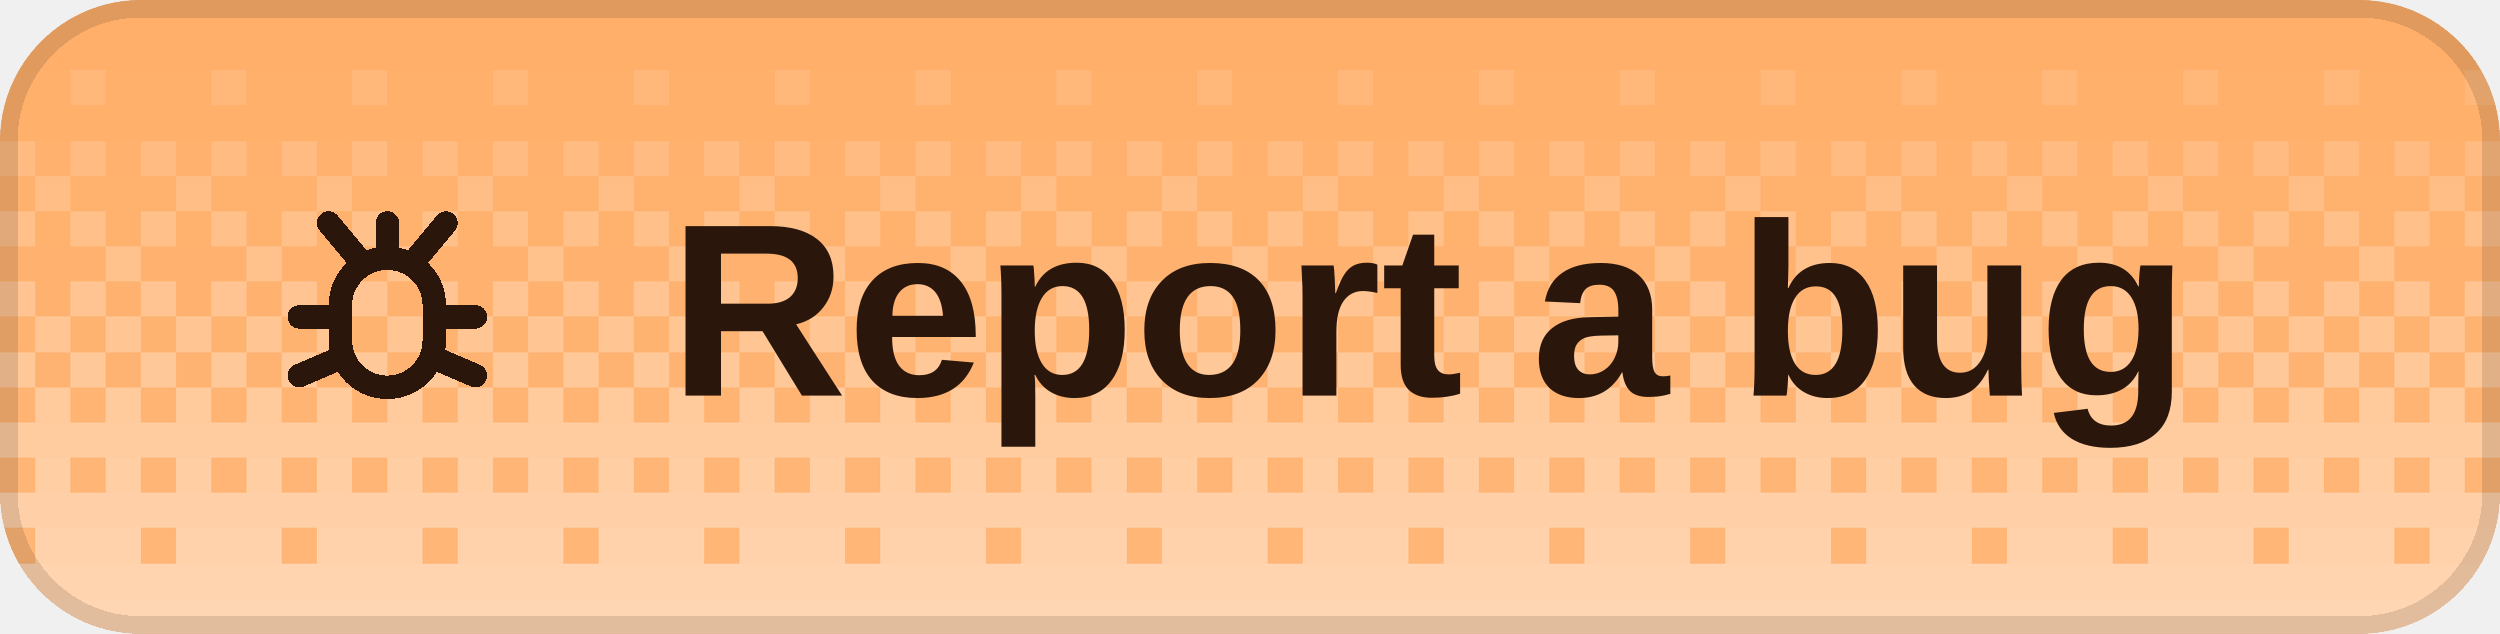
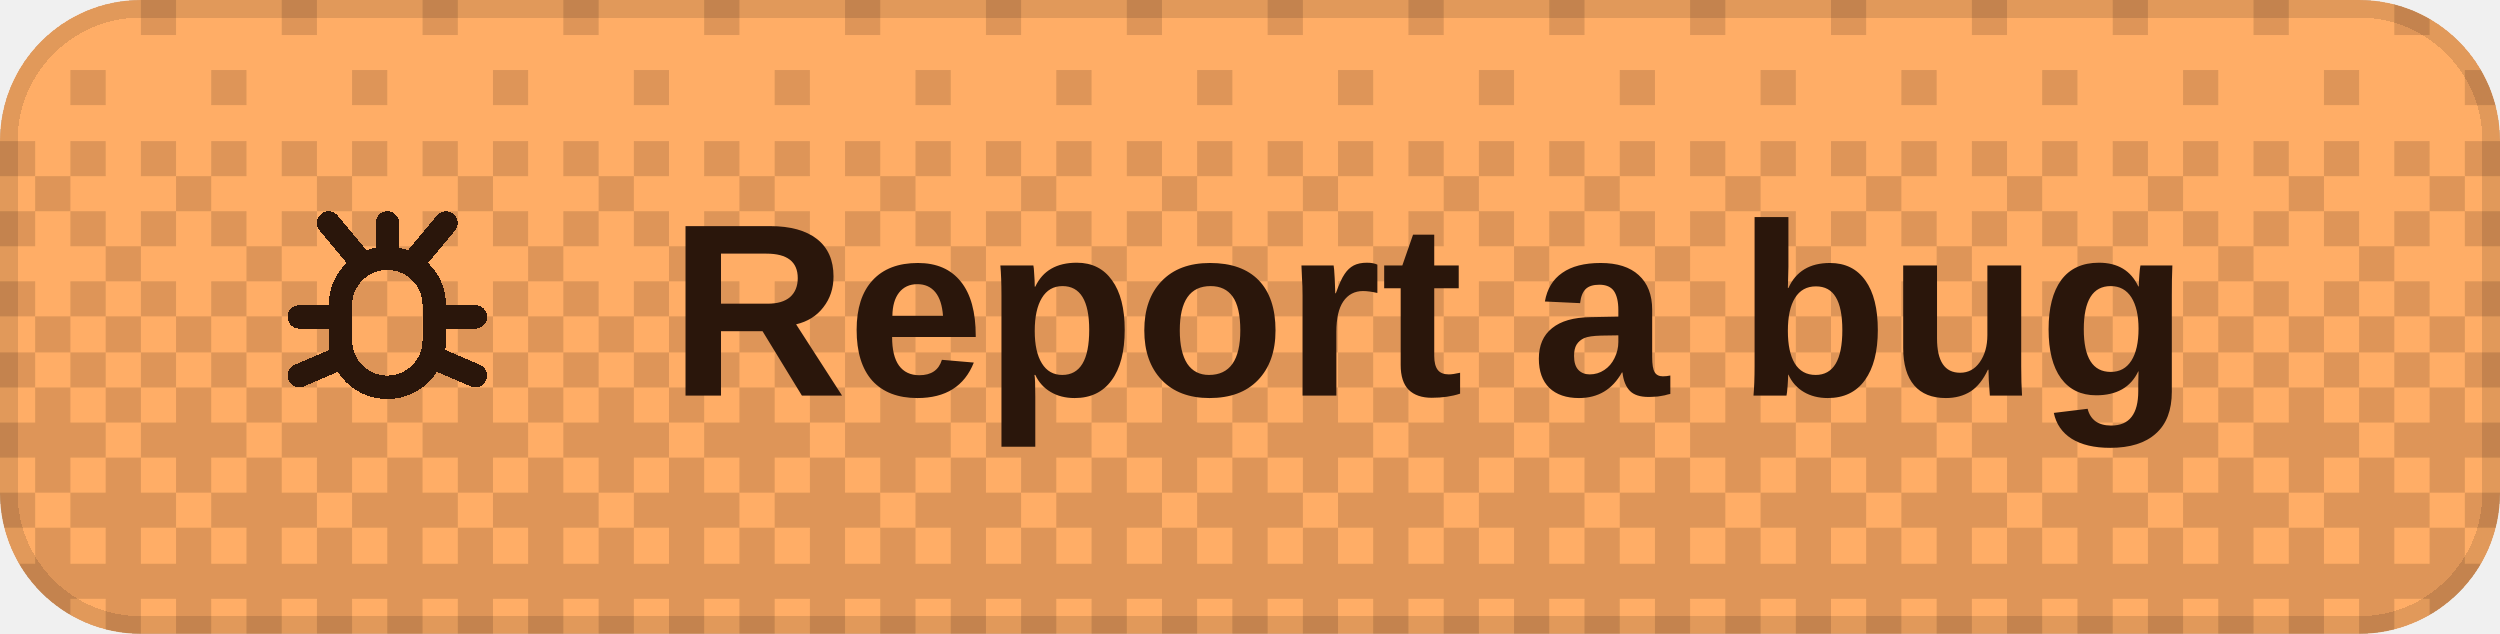
<svg xmlns="http://www.w3.org/2000/svg" width="142" height="36" viewBox="0 0 142 36" role="img" aria-label="Report a bug" shape-rendering="crispEdges">
  <defs>
    <clipPath id="button-clip">
      <rect width="142" height="36" rx="8" />
    </clipPath>
    <pattern id="dither" width="8" height="36" patternUnits="userSpaceOnUse">
-       <rect x="0" y="0" width="2" height="2" fill="#fff" fill-opacity="0.020" />
-       <rect x="2" y="0" width="2" height="2" fill="#fff" fill-opacity="0.020" />
-       <rect x="4" y="0" width="2" height="2" fill="#fff" fill-opacity="0.020" />
-       <rect x="6" y="0" width="2" height="2" fill="#fff" fill-opacity="0.020" />
-       <rect x="0" y="2" width="2" height="2" fill="#fff" fill-opacity="0.026" />
-       <rect x="2" y="2" width="2" height="2" fill="#fff" fill-opacity="0.026" />
-       <rect x="4" y="2" width="2" height="2" fill="#fff" fill-opacity="0.026" />
-       <rect x="6" y="2" width="2" height="2" fill="#fff" fill-opacity="0.026" />
-       <rect x="0" y="4" width="2" height="2" fill="#fff" fill-opacity="0.032" />
-       <rect x="2" y="4" width="2" height="2" fill="#fff" fill-opacity="0.032" />
-       <rect x="4" y="4" width="2" height="2" fill="#fff" fill-opacity="0.129" />
-       <rect x="6" y="4" width="2" height="2" fill="#fff" fill-opacity="0.032" />
-       <rect x="0" y="6" width="2" height="2" fill="#fff" fill-opacity="0.039" />
-       <rect x="2" y="6" width="2" height="2" fill="#fff" fill-opacity="0.039" />
-       <rect x="4" y="6" width="2" height="2" fill="#fff" fill-opacity="0.039" />
-       <rect x="6" y="6" width="2" height="2" fill="#fff" fill-opacity="0.039" />
-       <rect x="0" y="8" width="2" height="2" fill="#fff" fill-opacity="0.179" />
-       <rect x="2" y="8" width="2" height="2" fill="#fff" fill-opacity="0.045" />
-       <rect x="4" y="8" width="2" height="2" fill="#fff" fill-opacity="0.179" />
-       <rect x="6" y="8" width="2" height="2" fill="#fff" fill-opacity="0.045" />
-       <rect x="0" y="10" width="2" height="2" fill="#fff" fill-opacity="0.051" />
-       <rect x="2" y="10" width="2" height="2" fill="#fff" fill-opacity="0.204" />
-       <rect x="4" y="10" width="2" height="2" fill="#fff" fill-opacity="0.051" />
-       <rect x="6" y="10" width="2" height="2" fill="#fff" fill-opacity="0.051" />
-       <rect x="0" y="12" width="2" height="2" fill="#fff" fill-opacity="0.228" />
-       <rect x="2" y="12" width="2" height="2" fill="#fff" fill-opacity="0.057" />
-       <rect x="4" y="12" width="2" height="2" fill="#fff" fill-opacity="0.228" />
-       <rect x="6" y="12" width="2" height="2" fill="#fff" fill-opacity="0.057" />
-       <rect x="0" y="14" width="2" height="2" fill="#fff" fill-opacity="0.063" />
-       <rect x="2" y="14" width="2" height="2" fill="#fff" fill-opacity="0.063" />
-       <rect x="4" y="14" width="2" height="2" fill="#fff" fill-opacity="0.063" />
-       <rect x="6" y="14" width="2" height="2" fill="#fff" fill-opacity="0.253" />
-       <rect x="0" y="16" width="2" height="2" fill="#fff" fill-opacity="0.278" />
-       <rect x="2" y="16" width="2" height="2" fill="#fff" fill-opacity="0.069" />
-       <rect x="4" y="16" width="2" height="2" fill="#fff" fill-opacity="0.278" />
-       <rect x="6" y="16" width="2" height="2" fill="#fff" fill-opacity="0.069" />
-       <rect x="0" y="18" width="2" height="2" fill="#fff" fill-opacity="0.076" />
-       <rect x="2" y="18" width="2" height="2" fill="#fff" fill-opacity="0.302" />
-       <rect x="4" y="18" width="2" height="2" fill="#fff" fill-opacity="0.076" />
-       <rect x="6" y="18" width="2" height="2" fill="#fff" fill-opacity="0.302" />
-       <rect x="0" y="20" width="2" height="2" fill="#fff" fill-opacity="0.327" />
-       <rect x="2" y="20" width="2" height="2" fill="#fff" fill-opacity="0.082" />
-       <rect x="4" y="20" width="2" height="2" fill="#fff" fill-opacity="0.327" />
-       <rect x="6" y="20" width="2" height="2" fill="#fff" fill-opacity="0.082" />
-       <rect x="0" y="22" width="2" height="2" fill="#fff" fill-opacity="0.088" />
-       <rect x="2" y="22" width="2" height="2" fill="#fff" fill-opacity="0.352" />
-       <rect x="4" y="22" width="2" height="2" fill="#fff" fill-opacity="0.088" />
-       <rect x="6" y="22" width="2" height="2" fill="#fff" fill-opacity="0.352" />
-       <rect x="0" y="24" width="2" height="2" fill="#fff" fill-opacity="0.376" />
-       <rect x="2" y="24" width="2" height="2" fill="#fff" fill-opacity="0.376" />
-       <rect x="4" y="24" width="2" height="2" fill="#fff" fill-opacity="0.376" />
-       <rect x="6" y="24" width="2" height="2" fill="#fff" fill-opacity="0.376" />
-       <rect x="0" y="26" width="2" height="2" fill="#fff" fill-opacity="0.100" />
-       <rect x="2" y="26" width="2" height="2" fill="#fff" fill-opacity="0.401" />
-       <rect x="4" y="26" width="2" height="2" fill="#fff" fill-opacity="0.100" />
-       <rect x="6" y="26" width="2" height="2" fill="#fff" fill-opacity="0.401" />
-       <rect x="0" y="28" width="2" height="2" fill="#fff" fill-opacity="0.426" />
-       <rect x="2" y="28" width="2" height="2" fill="#fff" fill-opacity="0.426" />
-       <rect x="4" y="28" width="2" height="2" fill="#fff" fill-opacity="0.426" />
-       <rect x="6" y="28" width="2" height="2" fill="#fff" fill-opacity="0.426" />
-       <rect x="0" y="30" width="2" height="2" fill="#fff" fill-opacity="0.113" />
-       <rect x="2" y="30" width="2" height="2" fill="#fff" fill-opacity="0.451" />
-       <rect x="4" y="30" width="2" height="2" fill="#fff" fill-opacity="0.451" />
-       <rect x="6" y="30" width="2" height="2" fill="#fff" fill-opacity="0.451" />
-       <rect x="0" y="32" width="2" height="2" fill="#fff" fill-opacity="0.475" />
-       <rect x="2" y="32" width="2" height="2" fill="#fff" fill-opacity="0.475" />
-       <rect x="4" y="32" width="2" height="2" fill="#fff" fill-opacity="0.475" />
-       <rect x="6" y="32" width="2" height="2" fill="#fff" fill-opacity="0.475" />
-       <rect x="0" y="34" width="2" height="2" fill="#fff" fill-opacity="0.500" />
-       <rect x="2" y="34" width="2" height="2" fill="#fff" fill-opacity="0.500" />
-       <rect x="4" y="34" width="2" height="2" fill="#fff" fill-opacity="0.500" />
-       <rect x="6" y="34" width="2" height="2" fill="#fff" fill-opacity="0.500" />
+       <svg width="8" height="36" viewBox="0 0 8 36" preserveAspectRatio="none" shape-rendering="crispEdges">
+         <g fill="#2a160b">
+           <rect x="0" y="0" width="2" height="2" fill-opacity="1.000" />
+           <rect x="2" y="0" width="2" height="2" fill-opacity="0.000" />
+           <rect x="4" y="0" width="2" height="2" fill-opacity="0.000" />
+           <rect x="6" y="0" width="2" height="2" fill-opacity="0.000" />
+           <rect x="0" y="2" width="2" height="2" fill-opacity="0.000" />
+           <rect x="2" y="2" width="2" height="2" fill-opacity="0.000" />
+           <rect x="4" y="2" width="2" height="2" fill-opacity="0.000" />
+           <rect x="6" y="2" width="2" height="2" fill-opacity="0.000" />
+           <rect x="0" y="4" width="2" height="2" fill-opacity="0.000" />
+           <rect x="2" y="4" width="2" height="2" fill-opacity="0.000" />
+           <rect x="4" y="4" width="2" height="2" fill-opacity="1.000" />
+           <rect x="6" y="4" width="2" height="2" fill-opacity="0.000" />
+           <rect x="0" y="6" width="2" height="2" fill-opacity="0.000" />
+           <rect x="2" y="6" width="2" height="2" fill-opacity="0.000" />
+           <rect x="4" y="6" width="2" height="2" fill-opacity="0.000" />
+           <rect x="6" y="6" width="2" height="2" fill-opacity="0.000" />
+           <rect x="0" y="8" width="2" height="2" fill-opacity="1.000" />
+           <rect x="2" y="8" width="2" height="2" fill-opacity="0.000" />
+           <rect x="4" y="8" width="2" height="2" fill-opacity="1.000" />
+           <rect x="6" y="8" width="2" height="2" fill-opacity="0.000" />
+           <rect x="0" y="10" width="2" height="2" fill-opacity="0.000" />
+           <rect x="2" y="10" width="2" height="2" fill-opacity="1.000" />
+           <rect x="4" y="10" width="2" height="2" fill-opacity="0.000" />
+           <rect x="6" y="10" width="2" height="2" fill-opacity="0.000" />
+           <rect x="0" y="12" width="2" height="2" fill-opacity="1.000" />
+           <rect x="2" y="12" width="2" height="2" fill-opacity="0.000" />
+           <rect x="4" y="12" width="2" height="2" fill-opacity="1.000" />
+           <rect x="6" y="12" width="2" height="2" fill-opacity="0.000" />
+           <rect x="0" y="14" width="2" height="2" fill-opacity="0.000" />
+           <rect x="2" y="14" width="2" height="2" fill-opacity="0.000" />
+           <rect x="4" y="14" width="2" height="2" fill-opacity="0.000" />
+           <rect x="6" y="14" width="2" height="2" fill-opacity="1.000" />
+           <rect x="0" y="16" width="2" height="2" fill-opacity="1.000" />
+           <rect x="2" y="16" width="2" height="2" fill-opacity="0.000" />
+           <rect x="4" y="16" width="2" height="2" fill-opacity="1.000" />
+           <rect x="6" y="16" width="2" height="2" fill-opacity="0.000" />
+           <rect x="0" y="18" width="2" height="2" fill-opacity="0.000" />
+           <rect x="2" y="18" width="2" height="2" fill-opacity="1.000" />
+           <rect x="4" y="18" width="2" height="2" fill-opacity="0.000" />
+           <rect x="6" y="18" width="2" height="2" fill-opacity="1.000" />
+           <rect x="0" y="20" width="2" height="2" fill-opacity="1.000" />
+           <rect x="2" y="20" width="2" height="2" fill-opacity="0.000" />
+           <rect x="4" y="20" width="2" height="2" fill-opacity="1.000" />
+           <rect x="6" y="20" width="2" height="2" fill-opacity="0.000" />
+           <rect x="0" y="22" width="2" height="2" fill-opacity="0.000" />
+           <rect x="2" y="22" width="2" height="2" fill-opacity="1.000" />
+           <rect x="4" y="22" width="2" height="2" fill-opacity="0.000" />
+           <rect x="6" y="22" width="2" height="2" fill-opacity="1.000" />
+           <rect x="0" y="24" width="2" height="2" fill-opacity="1.000" />
+           <rect x="2" y="24" width="2" height="2" fill-opacity="1.000" />
+           <rect x="4" y="24" width="2" height="2" fill-opacity="1.000" />
+           <rect x="6" y="24" width="2" height="2" fill-opacity="0.000" />
+           <rect x="0" y="26" width="2" height="2" fill-opacity="0.000" />
+           <rect x="2" y="26" width="2" height="2" fill-opacity="1.000" />
+           <rect x="4" y="26" width="2" height="2" fill-opacity="0.000" />
+           <rect x="6" y="26" width="2" height="2" fill-opacity="1.000" />
+           <rect x="0" y="28" width="2" height="2" fill-opacity="1.000" />
+           <rect x="2" y="28" width="2" height="2" fill-opacity="0.000" />
+           <rect x="4" y="28" width="2" height="2" fill-opacity="1.000" />
+           <rect x="6" y="28" width="2" height="2" fill-opacity="1.000" />
+           <rect x="0" y="30" width="2" height="2" fill-opacity="0.000" />
+           <rect x="2" y="30" width="2" height="2" fill-opacity="1.000" />
+           <rect x="4" y="30" width="2" height="2" fill-opacity="0.000" />
+           <rect x="6" y="30" width="2" height="2" fill-opacity="1.000" />
+           <rect x="0" y="32" width="2" height="2" fill-opacity="1.000" />
+           <rect x="2" y="32" width="2" height="2" fill-opacity="1.000" />
+           <rect x="4" y="32" width="2" height="2" fill-opacity="1.000" />
+           <rect x="6" y="32" width="2" height="2" fill-opacity="1.000" />
+           <rect x="0" y="34" width="2" height="2" fill-opacity="0.000" />
+           <rect x="2" y="34" width="2" height="2" fill-opacity="1.000" />
+           <rect x="4" y="34" width="2" height="2" fill-opacity="0.000" />
+           <rect x="6" y="34" width="2" height="2" fill-opacity="1.000" />
+         </g>
+       </svg>
    </pattern>
  </defs>
  <g clip-path="url(#button-clip)">
    <rect width="142" height="36" fill="#ffad66" />
-     <rect width="142" height="36" fill="url(#dither)" />
+     <rect width="142" height="36" fill="url(#dither)" opacity="0.16" />
  </g>
  <rect x="0.5" y="0.5" width="141" height="35" rx="7.5" fill="none" stroke="#000" stroke-opacity="0.12" />
  <g transform="translate(14 10) scale(0.6667)">
    <g fill="none" stroke="#2a160b" stroke-width="2" stroke-linecap="round">
      <rect x="8" y="7" width="8" height="11" rx="4" />
      <path d="M9.5 7 7 4M14.5 7l2.5-3M4.5 12H8M4.5 17l3.5-1.5M19.5 12H16M19.5 17 16 15.5M12 7V4" />
    </g>
  </g>
  <text x="38" y="18.5" textLength="88" lengthAdjust="spacingAndGlyphs" fill="#2a160b" font-family="Geist,Arial,sans-serif" font-size="14" font-weight="700" dominant-baseline="middle">Report a bug</text>
</svg>
